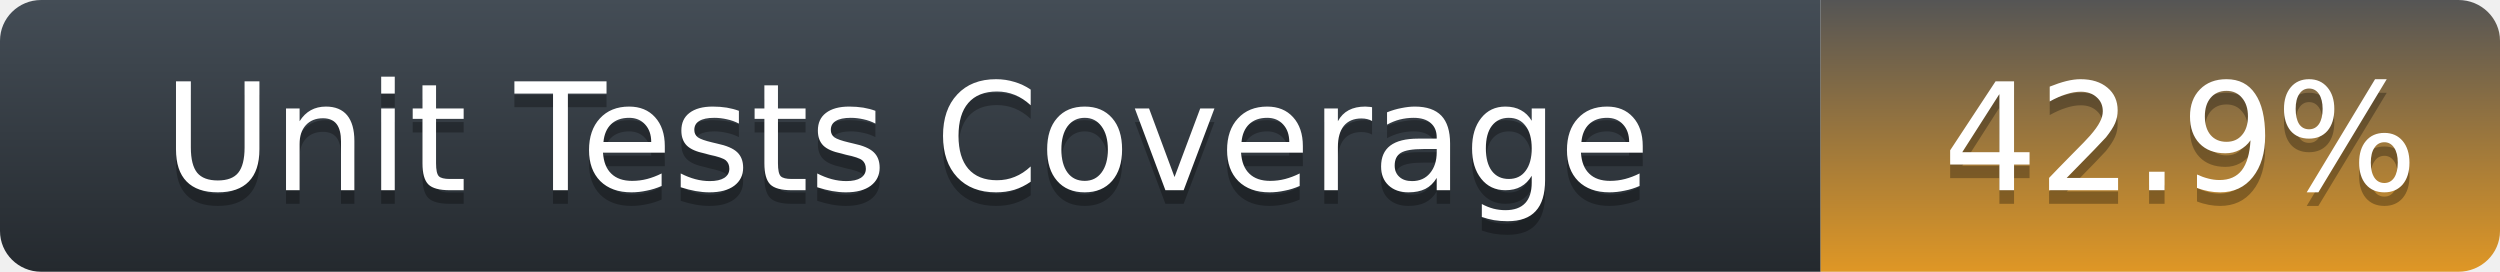
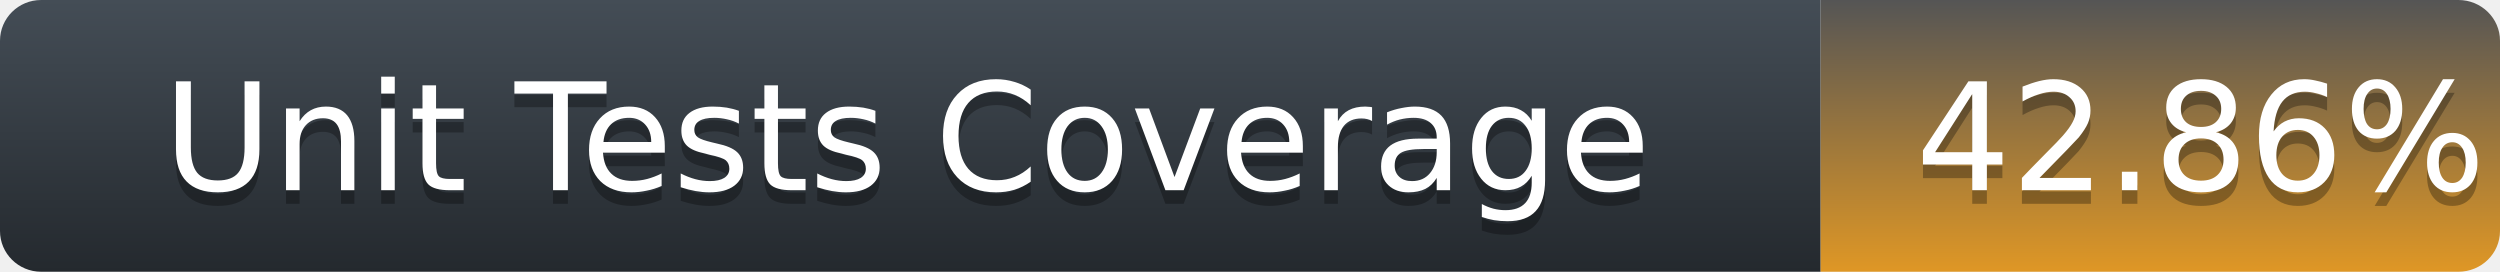
<svg xmlns="http://www.w3.org/2000/svg" width="184" height="20">
  <defs>
    <linearGradient id="title-fill" x1="50%" y1="0%" x2="50%" y2="100%">
      <stop stop-color="#444D56" offset="0%" />
      <stop stop-color="#24292E" offset="100%" />
    </linearGradient>
    <linearGradient id="coverage-fill" x1="50%" y1="0%" x2="50%" y2="100%">
      <stop stop-color="#555" offset="0%" />
      <stop stop-color="#df9725" offset="100%" />
    </linearGradient>
  </defs>
  <g fill="none" fill-rule="evenodd">
    <g font-family="'DejaVu Sans',Verdana,Geneva,sans-serif" font-size="11">
      <path d="M0,3 C0,1.343 1.355,0 3.027,0 L134,0 L134,20 L3.027,20 C1.355,20 0,18.657 0,17 L0,3 Z" fill="url(#title-fill)" fill-rule="nonzero" />
      <text fill="#010101" fill-opacity=".3">
        <tspan x="12" y="15" aria-hidden="true">Unit Tests Coverage</tspan>
      </text>
      <text fill="#FFFFFF">
        <tspan x="12" y="14">Unit Tests Coverage</tspan>
      </text>
    </g>
    <g transform="translate(134)" font-family="'DejaVu Sans',Verdana,Geneva,sans-serif" font-size="11">
      <path d="M0 0h46.939C48.629 0 50 1.343 50 3v14c0 1.657-1.37 3-3.061 3H0V0z" fill="url(#coverage-fill)" fill-rule="nonzero" />
      <text fill="#010101" fill-opacity=".3" aria-hidden="true">
-         <tspan x="9" y="15">42.9%</tspan>
+         <tspan x="7" y="15">42.86%</tspan>
      </text>
      <text fill="#FFFFFF">
-         <tspan x="9" y="14">42.9%</tspan>
+         <tspan x="7" y="14">42.86%</tspan>
      </text>
    </g>
  </g>
</svg>
